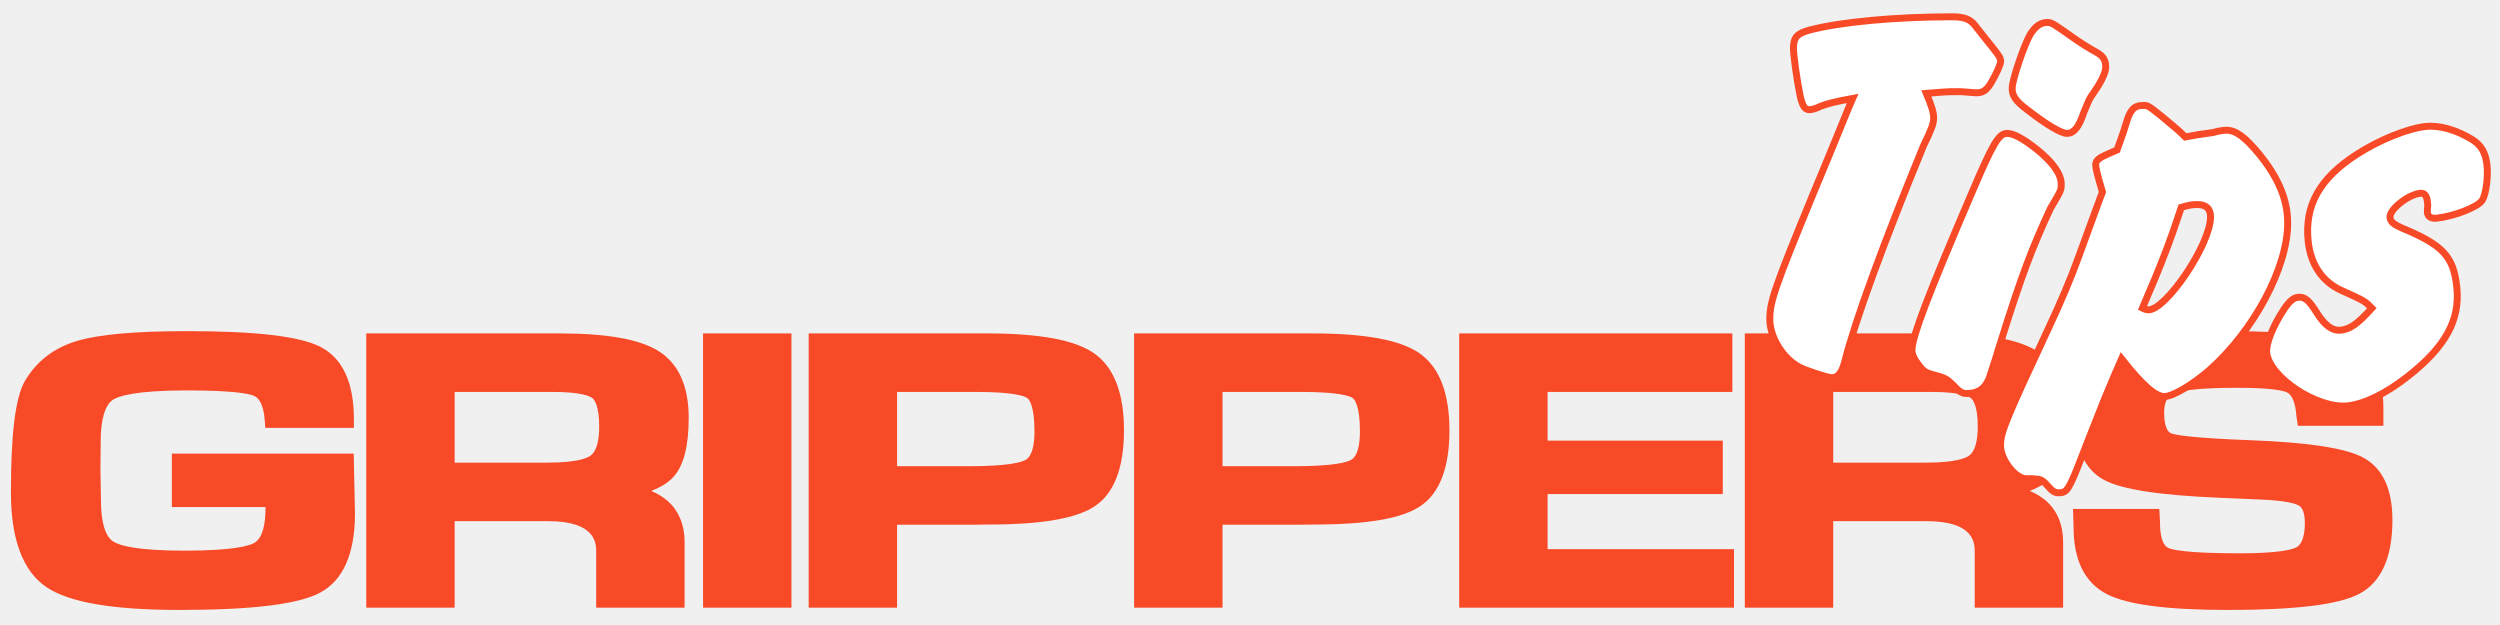
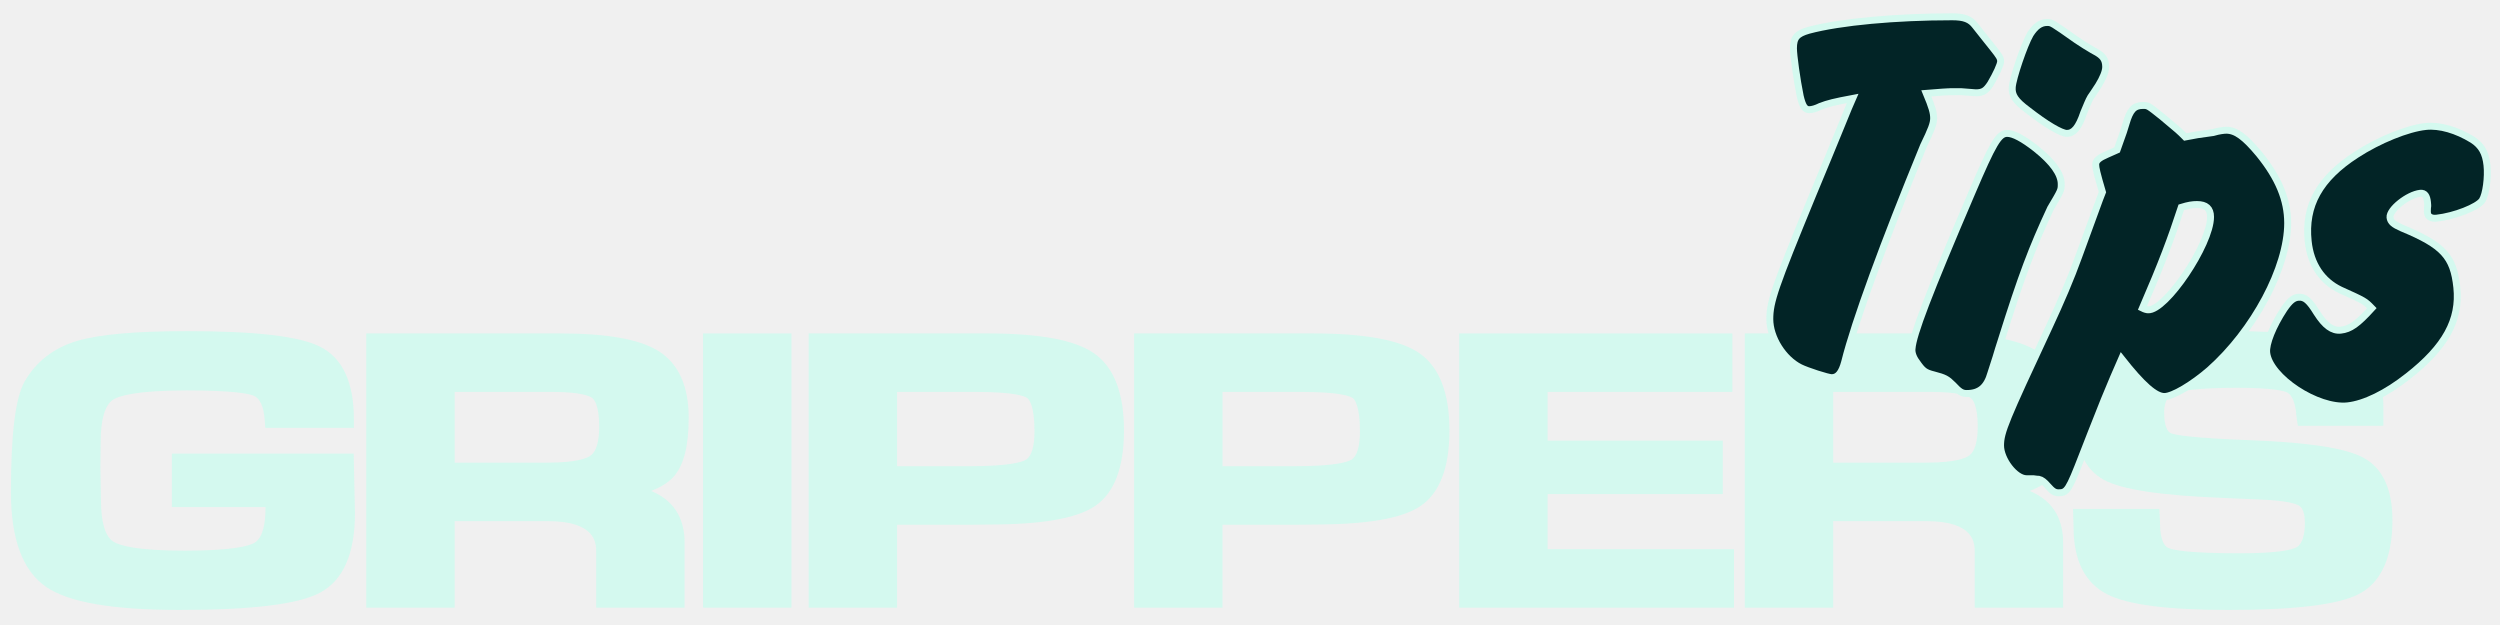
<svg xmlns="http://www.w3.org/2000/svg" version="1.1" id="Layer_1" x="0px" y="0px" viewBox="0 0 720 180" enable-background="new 0 0 720 180" xml:space="preserve">
  <g>
-     <path fill="#F94A28" d="M49.497,130.639v15.39H76.47l-0.013,0.512c0,3.651-0.563,8.32-3.246,9.827   c-1.478,0.83-6.043,2.223-20.01,2.223c-13.597,0-18.687-1.421-20.562-2.613c-2.33-1.481-3.561-5.587-3.561-11.917l-0.158-9.412   l0.079-7.448c0-6.43,1.245-10.621,3.602-12.119c1.55-0.986,6.358-2.64,21.152-2.64c13.741,0,18.037,0.973,19.374,1.552   c1.767,0.767,2.811,3.087,3.1,6.898l0.178,2.33h25.512v-2.522c0-10.593-3.278-17.612-9.746-20.862   c-5.985-3.006-18.474-4.467-38.183-4.467c-14.991,0-25.385,0.92-31.776,2.812c-6.71,1.987-11.792,5.914-15.115,11.682   c-2.661,4.69-3.954,15.126-3.954,31.906c0,13.502,3.42,22.678,10.167,27.274c6.531,4.45,19.09,6.614,38.392,6.614   c20.894,0,34.107-1.61,40.394-4.923c6.725-3.544,10.136-11.248,10.135-22.952l-0.367-17.148H49.497z" />
-     <path fill="#F94A28" d="M193.947,137.35c2.961-3.256,4.4-8.826,4.4-17.028c0-9.119-2.916-15.578-8.668-19.199   c-5.454-3.432-14.815-5.1-28.619-5.1h-55.575v78.988h25.46v-24.919h26.883c13.875,0,13.875,6.472,13.875,8.908v16.011h25.46   v-18.827c0-5.381-1.912-11.605-9.628-14.794C190.35,140.311,192.473,138.969,193.947,137.35z M130.946,112.876h28.223   c8.254,0,10.735,1.238,11.417,1.77c0.597,0.465,1.985,2.197,1.985,8.222c0,4.243-0.837,7.114-2.42,8.303   c-1.03,0.772-4.01,2.068-12.401,2.068h-26.804V112.876z" />
-     <rect x="202.481" y="96.023" fill="#F94A28" width="25.46" height="78.988" />
-     <path fill="#F94A28" d="M315.007,101.694c-5.554-3.816-15.652-5.671-30.871-5.671h-51.24v78.988h25.46v-23.89h21.55l4.702-0.054   c15.369,0,25.422-1.735,30.732-5.304c5.552-3.733,8.368-11.071,8.368-21.811C323.708,113.15,320.78,105.662,315.007,101.694z    M297.931,124.222c0,4.405-0.864,7.241-2.497,8.198c-1.178,0.69-4.867,1.848-16.344,1.848h-20.734v-21.392h22.784   c11.074,0,13.986,1.239,14.723,1.771C296.348,114.997,297.931,116.724,297.931,124.222z" />
-     <path fill="#F94A28" d="M408.739,101.694c-5.554-3.816-15.652-5.671-30.872-5.671h-51.24v78.988h25.46v-23.89h21.55l4.702-0.054   c15.369,0,25.422-1.735,30.732-5.304c5.552-3.733,8.368-11.071,8.368-21.811C417.44,113.15,414.512,105.662,408.739,101.694z    M391.663,124.222c0,4.405-0.864,7.241-2.497,8.198c-1.178,0.69-4.867,1.848-16.344,1.848h-20.734v-21.392h22.784   c11.074,0,13.986,1.239,14.723,1.771C390.08,114.997,391.663,116.724,391.663,124.222z" />
-     <polygon fill="#F94A28" points="445.709,142.291 496.161,142.291 496.161,126.901 445.709,126.901 445.709,112.876 498.92,112.876   498.92,96.023 420.248,96.023 420.248,175.011 499.393,175.011 499.393,158.158 445.709,158.158  " />
-     <path fill="#F94A28" d="M590.964,137.35c2.961-3.256,4.401-8.826,4.401-17.028c0-9.119-2.916-15.578-8.668-19.199   c-5.454-3.432-14.815-5.1-28.619-5.1h-55.575v78.988h25.46v-24.919h26.883c13.875,0,13.875,6.472,13.875,8.908v16.011h25.46   v-18.827c0-5.381-1.912-11.605-9.628-14.794C587.368,140.311,589.491,138.969,590.964,137.35z M527.964,112.876h28.223   c8.254,0,10.735,1.238,11.417,1.77c0.597,0.465,1.985,2.197,1.985,8.222c0,4.243-0.837,7.114-2.42,8.303   c-1.03,0.772-4.01,2.068-12.401,2.068h-26.804V112.876z" />
-     <path fill="#F94A28" d="M680.635,131.806c-5.094-2.737-15.625-4.376-32.199-5.011c-17.328-0.646-21.938-1.529-23.145-1.998   c-1.755-0.682-2.018-4.08-2.018-6.046c0-3.739,1.548-4.859,2.896-5.416c1.821-0.753,6.422-1.651,17.995-1.651   c10.196,0,13.47,0.844,14.513,1.347c1.672,0.808,2.336,3.533,2.597,5.725c0.013,0.446,0.074,1.016,0.185,1.736l0.332,2.135h24.626   v-5.339c0-8.684-3.326-14.646-9.886-17.722c-6.02-2.821-17.071-4.193-33.785-4.193c-17.643,0-29.193,1.497-35.307,4.576   c-6.596,3.321-9.941,9.884-9.941,19.506c0,9.408,2.831,15.713,8.415,18.74c5.12,2.777,16.155,4.47,33.728,5.178l11.282,0.488   c7.728,0.308,10.336,1.242,11.2,1.77c1.109,0.68,1.672,2.353,1.672,4.973c0,2.619-0.424,5.966-2.443,7.035   c-1.206,0.639-4.929,1.711-16.319,1.711c-14.837,0-19.215-0.953-20.506-1.521c-2.012-0.884-2.434-4.388-2.434-7.171l-0.202-4.093   h-24.861l0.154,5.23c0,9.582,3.263,16.098,9.696,19.367c5.959,3.027,17.356,4.499,34.842,4.499c19.405,0,31.725-1.502,37.664-4.592   c6.392-3.327,9.634-10.486,9.634-21.278C689.018,140.848,686.197,134.797,680.635,131.806z" />
+     <path fill="#D4F9EF" d="M49.497,130.639v15.39H76.47l-0.013,0.512c0,3.651-0.563,8.32-3.246,9.827   c-1.478,0.83-6.043,2.223-20.01,2.223c-13.597,0-18.687-1.421-20.562-2.613c-2.33-1.481-3.561-5.587-3.561-11.917l-0.158-9.412   l0.079-7.448c0-6.43,1.245-10.621,3.602-12.119c1.55-0.986,6.358-2.64,21.152-2.64c13.741,0,18.037,0.973,19.374,1.552   c1.767,0.767,2.811,3.087,3.1,6.898l0.178,2.33h25.512v-2.522c0-10.593-3.278-17.612-9.746-20.862   c-5.985-3.006-18.474-4.467-38.183-4.467c-14.991,0-25.385,0.92-31.776,2.812c-6.71,1.987-11.792,5.914-15.115,11.682   c-2.661,4.69-3.954,15.126-3.954,31.906c0,13.502,3.42,22.678,10.167,27.274c6.531,4.45,19.09,6.614,38.392,6.614   c20.894,0,34.107-1.61,40.394-4.923c6.725-3.544,10.136-11.248,10.135-22.952l-0.367-17.148H49.497z" />
+     <path fill="#D4F9EF" d="M193.947,137.35c2.961-3.256,4.4-8.826,4.4-17.028c0-9.119-2.916-15.578-8.668-19.199   c-5.454-3.432-14.815-5.1-28.619-5.1h-55.575v78.988h25.46v-24.919h26.883c13.875,0,13.875,6.472,13.875,8.908v16.011h25.46   v-18.827c0-5.381-1.912-11.605-9.628-14.794C190.35,140.311,192.473,138.969,193.947,137.35z M130.946,112.876h28.223   c8.254,0,10.735,1.238,11.417,1.77c0.597,0.465,1.985,2.197,1.985,8.222c0,4.243-0.837,7.114-2.42,8.303   c-1.03,0.772-4.01,2.068-12.401,2.068h-26.804V112.876z" />
+     <rect x="202.481" y="96.023" fill="#D4F9EF" width="25.46" height="78.988" />
+     <path fill="#D4F9EF" d="M315.007,101.694c-5.554-3.816-15.652-5.671-30.871-5.671h-51.24v78.988h25.46v-23.89h21.55l4.702-0.054   c15.369,0,25.422-1.735,30.732-5.304c5.552-3.733,8.368-11.071,8.368-21.811C323.708,113.15,320.78,105.662,315.007,101.694z    M297.931,124.222c0,4.405-0.864,7.241-2.497,8.198c-1.178,0.69-4.867,1.848-16.344,1.848h-20.734v-21.392h22.784   c11.074,0,13.986,1.239,14.723,1.771C296.348,114.997,297.931,116.724,297.931,124.222z" />
+     <path fill="#D4F9EF" d="M408.739,101.694c-5.554-3.816-15.652-5.671-30.872-5.671h-51.24v78.988h25.46v-23.89h21.55l4.702-0.054   c15.369,0,25.422-1.735,30.732-5.304c5.552-3.733,8.368-11.071,8.368-21.811C417.44,113.15,414.512,105.662,408.739,101.694z    M391.663,124.222c0,4.405-0.864,7.241-2.497,8.198c-1.178,0.69-4.867,1.848-16.344,1.848h-20.734v-21.392h22.784   c11.074,0,13.986,1.239,14.723,1.771C390.08,114.997,391.663,116.724,391.663,124.222z" />
+     <polygon fill="#D4F9EF" points="445.709,142.291 496.161,142.291 496.161,126.901 445.709,126.901 445.709,112.876 498.92,112.876   498.92,96.023 420.248,96.023 420.248,175.011 499.393,175.011 499.393,158.158 445.709,158.158  " />
+     <path fill="#D4F9EF" d="M590.964,137.35c2.961-3.256,4.401-8.826,4.401-17.028c0-9.119-2.916-15.578-8.668-19.199   c-5.454-3.432-14.815-5.1-28.619-5.1h-55.575v78.988h25.46v-24.919h26.883c13.875,0,13.875,6.472,13.875,8.908v16.011h25.46   v-18.827c0-5.381-1.912-11.605-9.628-14.794C587.368,140.311,589.491,138.969,590.964,137.35z M527.964,112.876h28.223   c8.254,0,10.735,1.238,11.417,1.77c0.597,0.465,1.985,2.197,1.985,8.222c0,4.243-0.837,7.114-2.42,8.303   c-1.03,0.772-4.01,2.068-12.401,2.068h-26.804V112.876z" />
+     <path fill="#D4F9EF" d="M680.635,131.806c-5.094-2.737-15.625-4.376-32.199-5.011c-17.328-0.646-21.938-1.529-23.145-1.998   c-1.755-0.682-2.018-4.08-2.018-6.046c0-3.739,1.548-4.859,2.896-5.416c1.821-0.753,6.422-1.651,17.995-1.651   c10.196,0,13.47,0.844,14.513,1.347c1.672,0.808,2.336,3.533,2.597,5.725c0.013,0.446,0.074,1.016,0.185,1.736l0.332,2.135h24.626   v-5.339c0-8.684-3.326-14.646-9.886-17.722c-6.02-2.821-17.071-4.193-33.785-4.193c-17.643,0-29.193,1.497-35.307,4.576   c-6.596,3.321-9.941,9.884-9.941,19.506c0,9.408,2.831,15.713,8.415,18.74c5.12,2.777,16.155,4.47,33.728,5.178l11.282,0.488   c7.728,0.308,10.336,1.242,11.2,1.77c1.109,0.68,1.672,2.353,1.672,4.973c0,2.619-0.424,5.966-2.443,7.035   c-1.206,0.639-4.929,1.711-16.319,1.711c-14.837,0-19.215-0.953-20.506-1.521c-2.012-0.884-2.434-4.388-2.434-7.171l-0.202-4.093   h-24.861l0.154,5.23c0,9.582,3.263,16.098,9.696,19.367c5.959,3.027,17.356,4.499,34.842,4.499c19.405,0,31.725-1.502,37.664-4.592   c6.392-3.327,9.634-10.486,9.634-21.278C689.018,140.848,686.197,134.797,680.635,131.806z" />
    <g stroke-width="2">
-       <path fill="#FFFFFF" stroke="#F94A28" stroke-miterlimit="10" d="M562.563,26.404c-2.108,0-3.567,0.163-7.782,0.487   c1.621,3.891,2.107,5.513,2.107,7.134s-0.648,3.243-2.918,7.945c-11.512,28.051-19.782,50.589-22.7,62.263   c-0.811,3.08-1.947,4.54-3.73,4.54c-1.135,0-7.134-1.947-9.08-2.919c-4.865-2.432-8.756-8.594-8.756-13.944   c0-5.027,1.459-9.242,12.323-35.672C529,39.538,532.729,30.133,533.54,28.349c-5.189,0.973-7.134,1.459-9.242,2.27   c-1.297,0.649-2.432,0.973-3.243,0.973c-1.297,0-1.946-1.135-2.594-3.891c-0.973-4.703-1.946-11.837-1.946-13.783   c0-3.08,0.972-4.215,4.378-5.189c9.08-2.432,25.132-3.891,41.346-3.891c3.405,0,5.189,0.648,6.648,2.595   c2.595,3.242,4.216,5.35,5.027,6.323c1.783,2.27,2.27,2.918,2.27,3.891c0,0.972-1.297,3.73-2.919,6.486   c-1.296,1.946-2.107,2.594-4.215,2.594c-0.163,0-1.946-0.162-4.215-0.324H562.563z" />
-       <path fill="#FFFFFF" stroke="#F94A28" stroke-miterlimit="10" d="M586.338,42.798c4.865,3.891,7.297,7.296,7.297,10.215   c0,1.783,0,1.783-3.08,6.972c-5.351,11.513-8.27,19.134-14.269,38.267c-0.486,1.459-0.972,3.08-1.459,4.702   c-0.648,2.108-1.297,4.054-1.459,4.539c-1.136,4.054-3.243,5.838-6.973,5.838c-1.297,0-2.108-0.487-3.891-2.432   c-1.784-1.784-2.432-2.108-5.513-2.919c-2.595-0.648-3.243-1.135-5.027-3.729c-0.972-1.297-1.459-2.757-1.297-3.892   c0.325-4.054,4.54-15.241,17.187-44.752c6.162-14.43,7.783-17.188,10.216-17.188C579.852,38.419,582.608,39.879,586.338,42.798z    M598.012,11.504c1.946,1.297,3.243,2.108,3.567,2.27c0.811,0.487,1.297,0.811,1.946,1.135c2.108,1.136,2.919,2.271,2.919,4.378   c0,1.297-0.811,3.243-2.108,5.351c-1.297,1.946-2.108,3.243-2.27,3.405c-0.487,0.811-1.135,2.432-1.946,4.379   c-1.46,4.378-2.919,5.998-4.865,5.998c-1.622,0-5.999-2.594-11.188-6.648c-3.73-2.756-4.702-4.378-4.54-6.648   c0.163-2.595,3.406-12.161,5.189-15.242c1.46-2.27,2.919-3.405,4.865-3.405C590.878,6.478,590.878,6.478,598.012,11.504z" />
-       <path fill="#FFFFFF" stroke="#F94A28" stroke-miterlimit="10" d="M609.721,43.177c1.947-5.352,2.108-6,2.595-7.621   c1.135-3.891,2.27-5.189,4.865-5.189c1.459,0,1.459,0,5.513,3.243c4.865,4.054,4.865,4.054,6.648,5.837   c1.621-0.324,2.919-0.486,3.567-0.649c2.108-0.324,4.378-0.648,4.54-0.648c1.621-0.487,3.08-0.649,3.73-0.649   c2.756,0,5.35,1.946,9.404,6.811c5.675,6.973,8.269,13.296,8.269,19.944c0,12.809-9.728,30.97-22.537,42.32   c-4.865,4.216-10.54,7.621-12.972,7.621c-2.594,0-6.323-3.243-12.323-10.864c-2.27,5.189-2.27,5.189-5.026,11.837l-3.73,9.404   l-2.594,6.648c-3.892,10.053-4.378,10.702-6.81,10.702c-1.135,0-1.784-0.487-3.081-1.947c-0.972-1.135-1.783-1.783-2.594-1.946   c-0.163,0-0.648,0-1.622-0.162h-1.946c-3.243,0-7.458-5.513-7.458-9.566c0-3.892,1.459-7.297,13.944-34.05   c3.405-7.297,6.323-14.107,8.593-20.43l5.513-15.079c0-0.163,0.811-2.108,1.297-3.405c-1.622-5.514-1.946-6.973-1.946-7.946   c0-1.135,0.972-1.946,3.243-2.918L609.721,43.177z M617.018,88.739c0.649,0.324,1.297,0.487,1.622,0.487   c5.027,0.324,17.998-18.809,17.998-26.754c0-2.432-1.297-3.567-3.891-3.567c-1.297,0-2.432,0.162-4.54,0.811   C625.287,68.633,622.693,75.606,617.018,88.739z" />
-       <path fill="#FFFFFF" stroke="#F94A28" stroke-miterlimit="10" d="M674.058,83.519c-5.322-2.537-8.606-7.409-9.302-14.02   c-1.086-10.32,3.31-18.12,13.842-24.935c6.561-4.278,14.852-7.596,20.012-8.14c4.031-0.424,8.911,1.018,13.443,3.803   c2.623,1.68,3.828,3.837,4.202,7.384c0.356,3.386-0.263,8.342-1.383,10.091c-1.264,1.927-7.995,4.592-13.155,5.135   c-1.451,0.153-2.487-0.391-2.606-1.52c-0.017-0.161-0.068-0.645,0.009-1.468c0.11-0.501,0.059-0.985-0.009-1.63   c-0.187-1.774-0.772-2.69-2.062-2.555c-3.547,0.373-8.962,4.693-8.724,6.951c0.136,1.29,1.026,2.011,3.42,3.063   c11.932,4.94,14.886,8.216,15.82,17.085c0.984,9.352-3.251,17.135-14.097,25.613c-6.171,4.889-12.527,8.004-17.365,8.513   c-8.708,0.917-22.55-8.224-23.297-15.319c-0.272-2.58,1.8-7.689,5.033-12.595c1.698-2.461,2.759-3.225,4.048-3.361   c1.936-0.204,3.2,0.968,5.364,4.49c2.342,3.666,4.464,5.237,6.883,4.982c2.741-0.289,4.864-1.817,8.954-6.323   C681.076,86.694,681.076,86.694,674.058,83.519z" />
+       <path fill="#022426" stroke="#D4F9EF" stroke-miterlimit="10" d="M562.563,26.404c-2.108,0-3.567,0.163-7.782,0.487   c1.621,3.891,2.107,5.513,2.107,7.134s-0.648,3.243-2.918,7.945c-11.512,28.051-19.782,50.589-22.7,62.263   c-0.811,3.08-1.947,4.54-3.73,4.54c-1.135,0-7.134-1.947-9.08-2.919c-4.865-2.432-8.756-8.594-8.756-13.944   c0-5.027,1.459-9.242,12.323-35.672C529,39.538,532.729,30.133,533.54,28.349c-5.189,0.973-7.134,1.459-9.242,2.27   c-1.297,0.649-2.432,0.973-3.243,0.973c-1.297,0-1.946-1.135-2.594-3.891c-0.973-4.703-1.946-11.837-1.946-13.783   c0-3.08,0.972-4.215,4.378-5.189c9.08-2.432,25.132-3.891,41.346-3.891c3.405,0,5.189,0.648,6.648,2.595   c2.595,3.242,4.216,5.35,5.027,6.323c1.783,2.27,2.27,2.918,2.27,3.891c0,0.972-1.297,3.73-2.919,6.486   c-1.296,1.946-2.107,2.594-4.215,2.594c-0.163,0-1.946-0.162-4.215-0.324H562.563z" />
+       <path fill="#022426" stroke="#D4F9EF" stroke-miterlimit="10" d="M586.338,42.798c4.865,3.891,7.297,7.296,7.297,10.215   c0,1.783,0,1.783-3.08,6.972c-5.351,11.513-8.27,19.134-14.269,38.267c-0.486,1.459-0.972,3.08-1.459,4.702   c-0.648,2.108-1.297,4.054-1.459,4.539c-1.136,4.054-3.243,5.838-6.973,5.838c-1.297,0-2.108-0.487-3.891-2.432   c-1.784-1.784-2.432-2.108-5.513-2.919c-2.595-0.648-3.243-1.135-5.027-3.729c-0.972-1.297-1.459-2.757-1.297-3.892   c0.325-4.054,4.54-15.241,17.187-44.752c6.162-14.43,7.783-17.188,10.216-17.188C579.852,38.419,582.608,39.879,586.338,42.798z    M598.012,11.504c1.946,1.297,3.243,2.108,3.567,2.27c0.811,0.487,1.297,0.811,1.946,1.135c2.108,1.136,2.919,2.271,2.919,4.378   c0,1.297-0.811,3.243-2.108,5.351c-1.297,1.946-2.108,3.243-2.27,3.405c-0.487,0.811-1.135,2.432-1.946,4.379   c-1.46,4.378-2.919,5.998-4.865,5.998c-1.622,0-5.999-2.594-11.188-6.648c-3.73-2.756-4.702-4.378-4.54-6.648   c0.163-2.595,3.406-12.161,5.189-15.242c1.46-2.27,2.919-3.405,4.865-3.405C590.878,6.478,590.878,6.478,598.012,11.504z" />
+       <path fill="#022426" stroke="#D4F9EF" stroke-miterlimit="10" d="M609.721,43.177c1.947-5.352,2.108-6,2.595-7.621   c1.135-3.891,2.27-5.189,4.865-5.189c1.459,0,1.459,0,5.513,3.243c4.865,4.054,4.865,4.054,6.648,5.837   c1.621-0.324,2.919-0.486,3.567-0.649c2.108-0.324,4.378-0.648,4.54-0.648c1.621-0.487,3.08-0.649,3.73-0.649   c2.756,0,5.35,1.946,9.404,6.811c5.675,6.973,8.269,13.296,8.269,19.944c0,12.809-9.728,30.97-22.537,42.32   c-4.865,4.216-10.54,7.621-12.972,7.621c-2.594,0-6.323-3.243-12.323-10.864c-2.27,5.189-2.27,5.189-5.026,11.837l-3.73,9.404   l-2.594,6.648c-3.892,10.053-4.378,10.702-6.81,10.702c-1.135,0-1.784-0.487-3.081-1.947c-0.972-1.135-1.783-1.783-2.594-1.946   c-0.163,0-0.648,0-1.622-0.162h-1.946c-3.243,0-7.458-5.513-7.458-9.566c0-3.892,1.459-7.297,13.944-34.05   c3.405-7.297,6.323-14.107,8.593-20.43l5.513-15.079c0-0.163,0.811-2.108,1.297-3.405c-1.622-5.514-1.946-6.973-1.946-7.946   c0-1.135,0.972-1.946,3.243-2.918L609.721,43.177z M617.018,88.739c0.649,0.324,1.297,0.487,1.622,0.487   c5.027,0.324,17.998-18.809,17.998-26.754c0-2.432-1.297-3.567-3.891-3.567c-1.297,0-2.432,0.162-4.54,0.811   C625.287,68.633,622.693,75.606,617.018,88.739z" />
+       <path fill="#022426" stroke="#D4F9EF" stroke-miterlimit="10" d="M674.058,83.519c-5.322-2.537-8.606-7.409-9.302-14.02   c-1.086-10.32,3.31-18.12,13.842-24.935c6.561-4.278,14.852-7.596,20.012-8.14c4.031-0.424,8.911,1.018,13.443,3.803   c2.623,1.68,3.828,3.837,4.202,7.384c0.356,3.386-0.263,8.342-1.383,10.091c-1.264,1.927-7.995,4.592-13.155,5.135   c-1.451,0.153-2.487-0.391-2.606-1.52c-0.017-0.161-0.068-0.645,0.009-1.468c0.11-0.501,0.059-0.985-0.009-1.63   c-0.187-1.774-0.772-2.69-2.062-2.555c-3.547,0.373-8.962,4.693-8.724,6.951c0.136,1.29,1.026,2.011,3.42,3.063   c11.932,4.94,14.886,8.216,15.82,17.085c0.984,9.352-3.251,17.135-14.097,25.613c-6.171,4.889-12.527,8.004-17.365,8.513   c-8.708,0.917-22.55-8.224-23.297-15.319c-0.272-2.58,1.8-7.689,5.033-12.595c1.698-2.461,2.759-3.225,4.048-3.361   c1.936-0.204,3.2,0.968,5.364,4.49c2.342,3.666,4.464,5.237,6.883,4.982c2.741-0.289,4.864-1.817,8.954-6.323   C681.076,86.694,681.076,86.694,674.058,83.519z" />
    </g>
  </g>
</svg>
